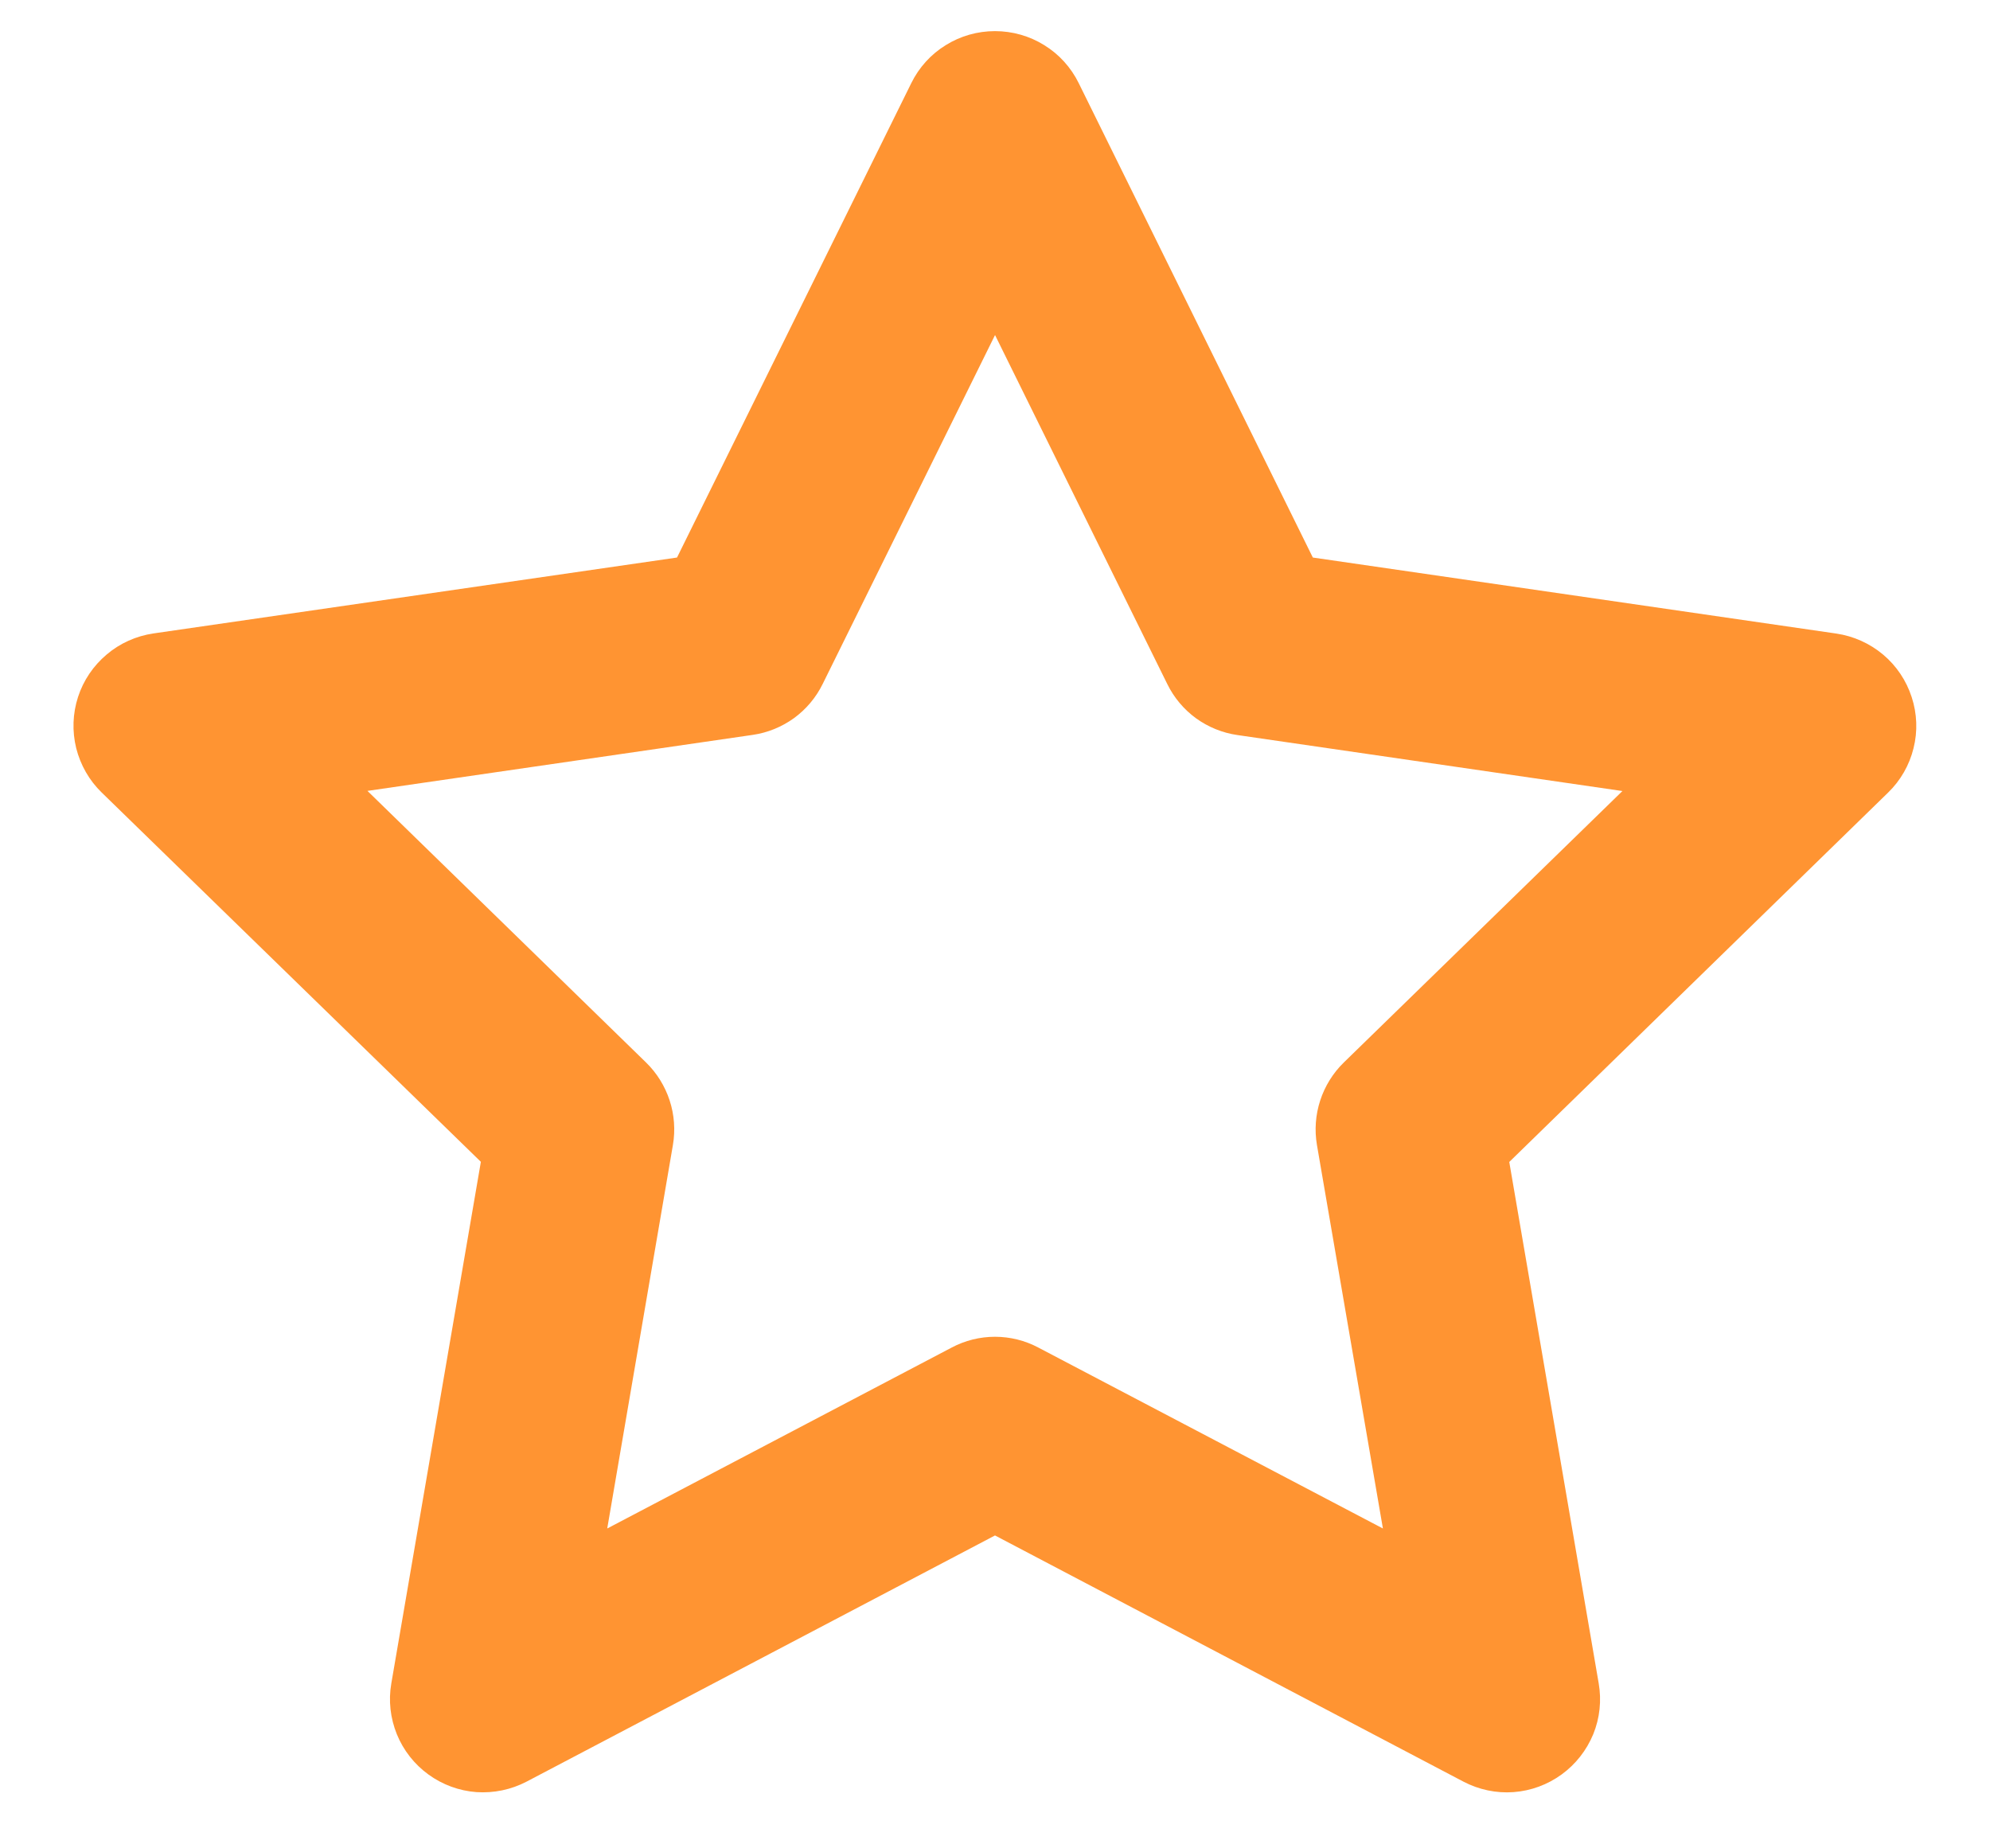
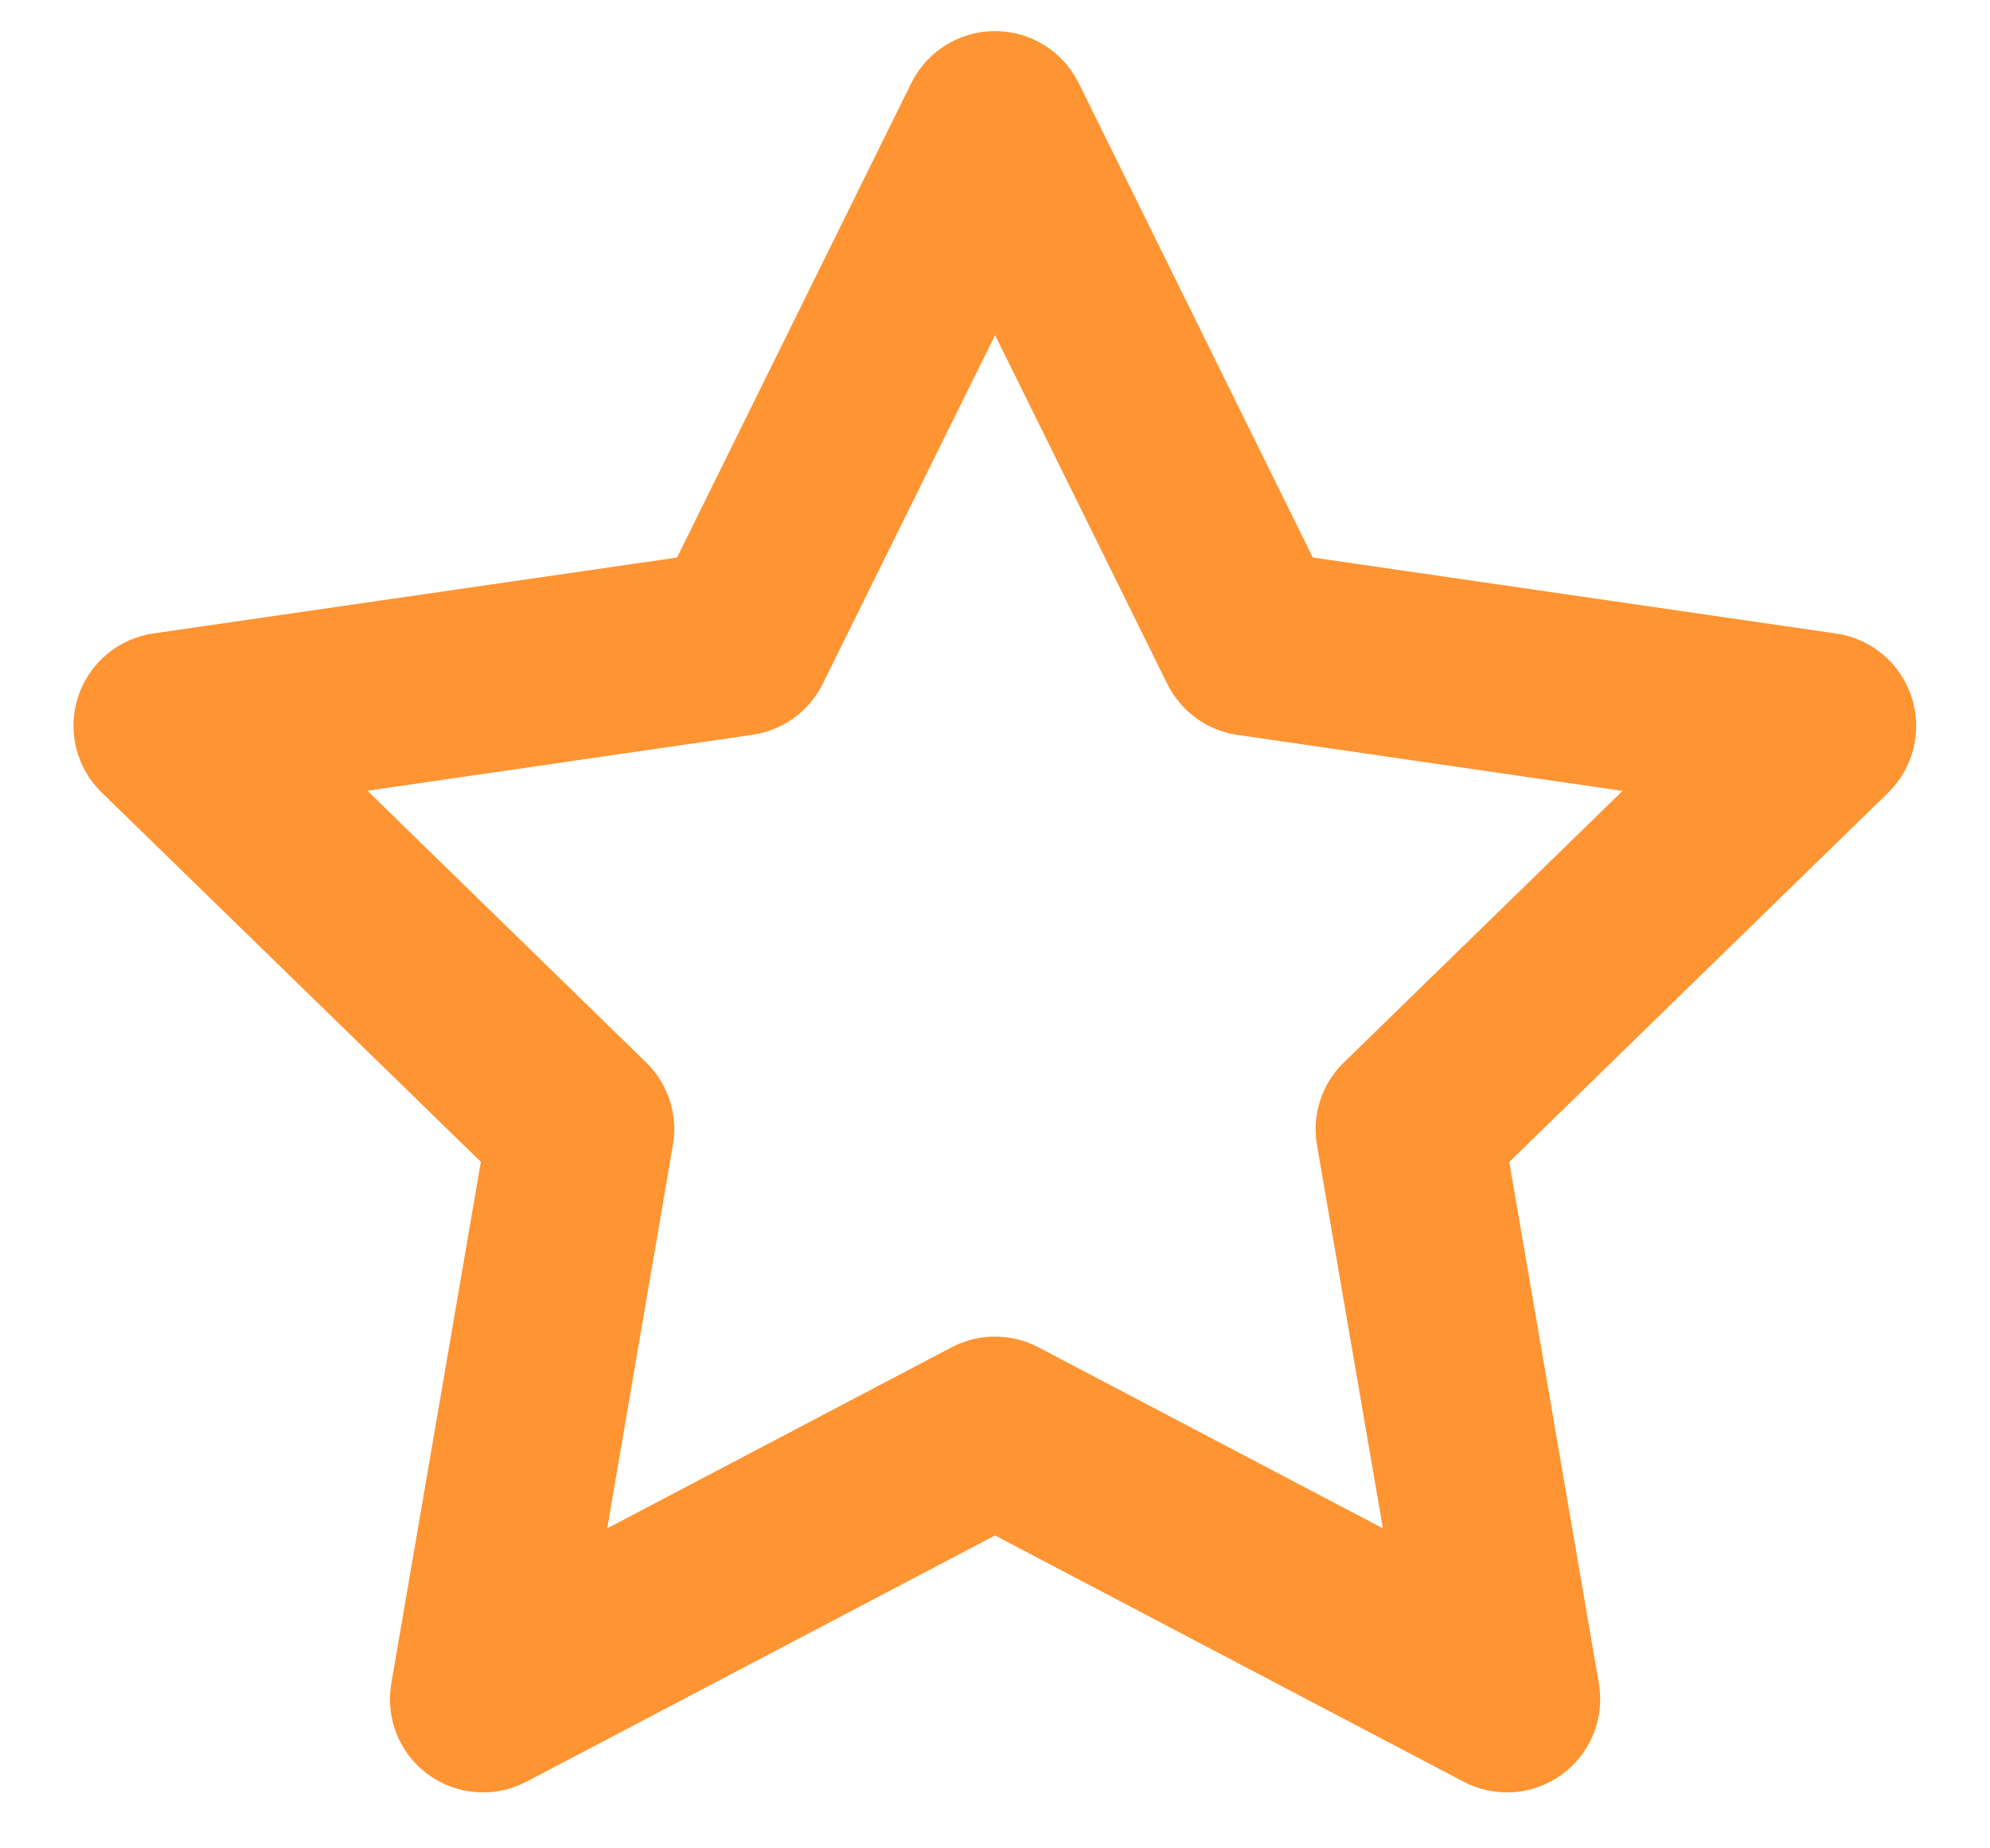
- <svg xmlns="http://www.w3.org/2000/svg" width="14" height="13" viewBox="0 0 14 13" fill="none">
-   <path fill-rule="evenodd" clip-rule="evenodd" d="M7 0.219C7.122 0.219 7.243 0.253 7.347 0.318C7.451 0.382 7.535 0.475 7.589 0.585L9.236 3.923L12.919 4.458C13.04 4.476 13.154 4.527 13.248 4.606C13.342 4.685 13.411 4.788 13.449 4.905C13.487 5.021 13.492 5.146 13.462 5.265C13.433 5.383 13.371 5.492 13.283 5.577L10.618 8.176L11.247 11.844C11.268 11.965 11.255 12.089 11.209 12.202C11.162 12.316 11.085 12.414 10.986 12.486C10.887 12.558 10.77 12.601 10.648 12.61C10.526 12.619 10.404 12.593 10.295 12.536L7 10.804L3.705 12.536C3.596 12.593 3.474 12.618 3.352 12.61C3.23 12.601 3.113 12.558 3.014 12.486C2.915 12.414 2.838 12.316 2.792 12.203C2.746 12.089 2.732 11.966 2.753 11.845L3.383 8.175L0.716 5.577C0.628 5.492 0.566 5.383 0.536 5.264C0.507 5.145 0.511 5.021 0.549 4.904C0.587 4.787 0.657 4.684 0.751 4.605C0.844 4.526 0.958 4.475 1.08 4.457L4.763 3.923L6.411 0.585C6.465 0.475 6.549 0.382 6.653 0.318C6.757 0.253 6.877 0.219 7 0.219ZM7 2.358L5.788 4.812C5.741 4.908 5.672 4.99 5.586 5.053C5.5 5.115 5.4 5.156 5.295 5.171L2.585 5.565L4.545 7.476C4.621 7.55 4.678 7.642 4.711 7.743C4.744 7.844 4.752 7.952 4.734 8.057L4.272 10.755L6.695 9.482C6.789 9.432 6.894 9.406 7 9.406C7.106 9.406 7.211 9.432 7.305 9.482L9.729 10.755L9.265 8.057C9.247 7.952 9.255 7.844 9.288 7.743C9.321 7.642 9.378 7.55 9.454 7.476L11.414 5.566L8.705 5.172C8.6 5.157 8.5 5.116 8.414 5.054C8.328 4.991 8.259 4.909 8.212 4.813L7 2.357V2.358Z" fill="#FF9432" />
+ <svg xmlns="http://www.w3.org/2000/svg" width="14" height="13" fill="none">
+   <path fill-rule="evenodd" clip-rule="evenodd" d="M7 .219a.656.656 0 0 1 .589.366l1.647 3.338 3.683.535a.657.657 0 0 1 .364 1.12l-2.665 2.598.63 3.668a.656.656 0 0 1-.953.692L7 10.804l-3.295 1.732a.655.655 0 0 1-.952-.691l.63-3.67L.716 5.577a.656.656 0 0 1 .364-1.12l3.683-.534L6.411.585A.656.656 0 0 1 7 .219Zm0 2.14L5.788 4.812a.656.656 0 0 1-.493.358l-2.71.394 1.96 1.911a.656.656 0 0 1 .189.581l-.462 2.698 2.423-1.274a.656.656 0 0 1 .61 0l2.424 1.274-.464-2.698a.656.656 0 0 1 .19-.581l1.96-1.91-2.71-.394a.656.656 0 0 1-.493-.359L7 2.357v.001Z" fill="#FF9432" />
</svg>
